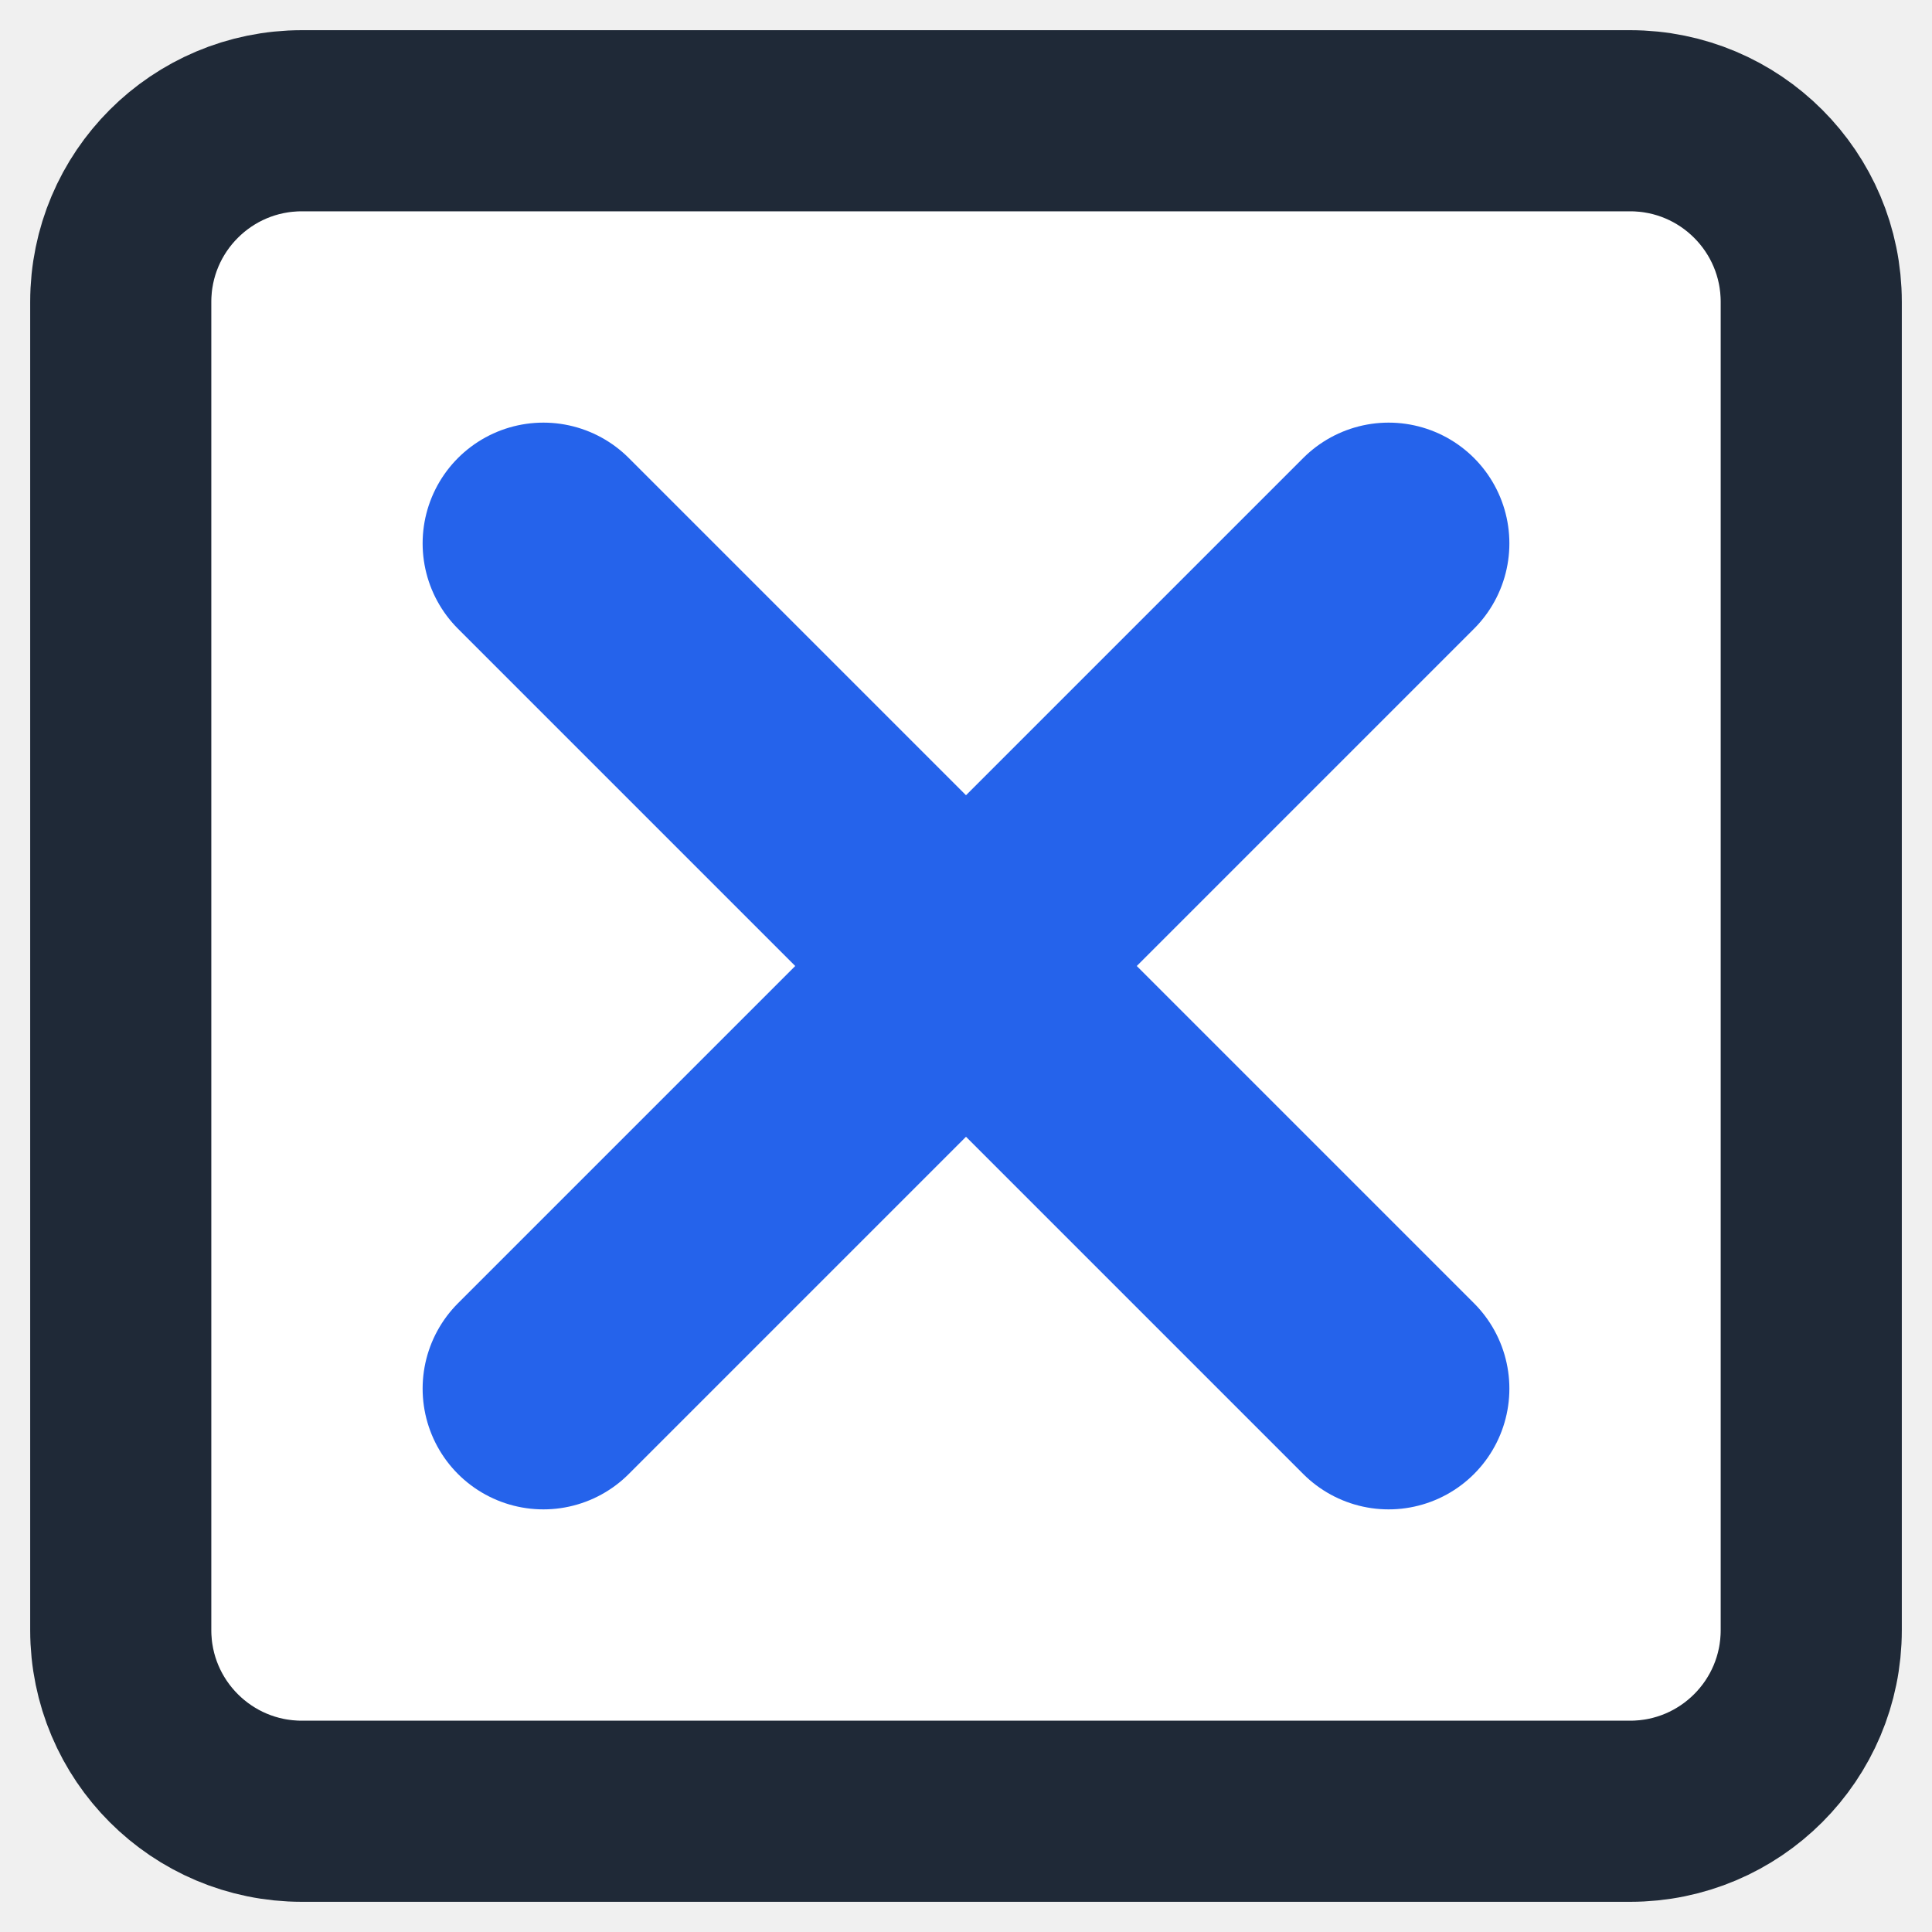
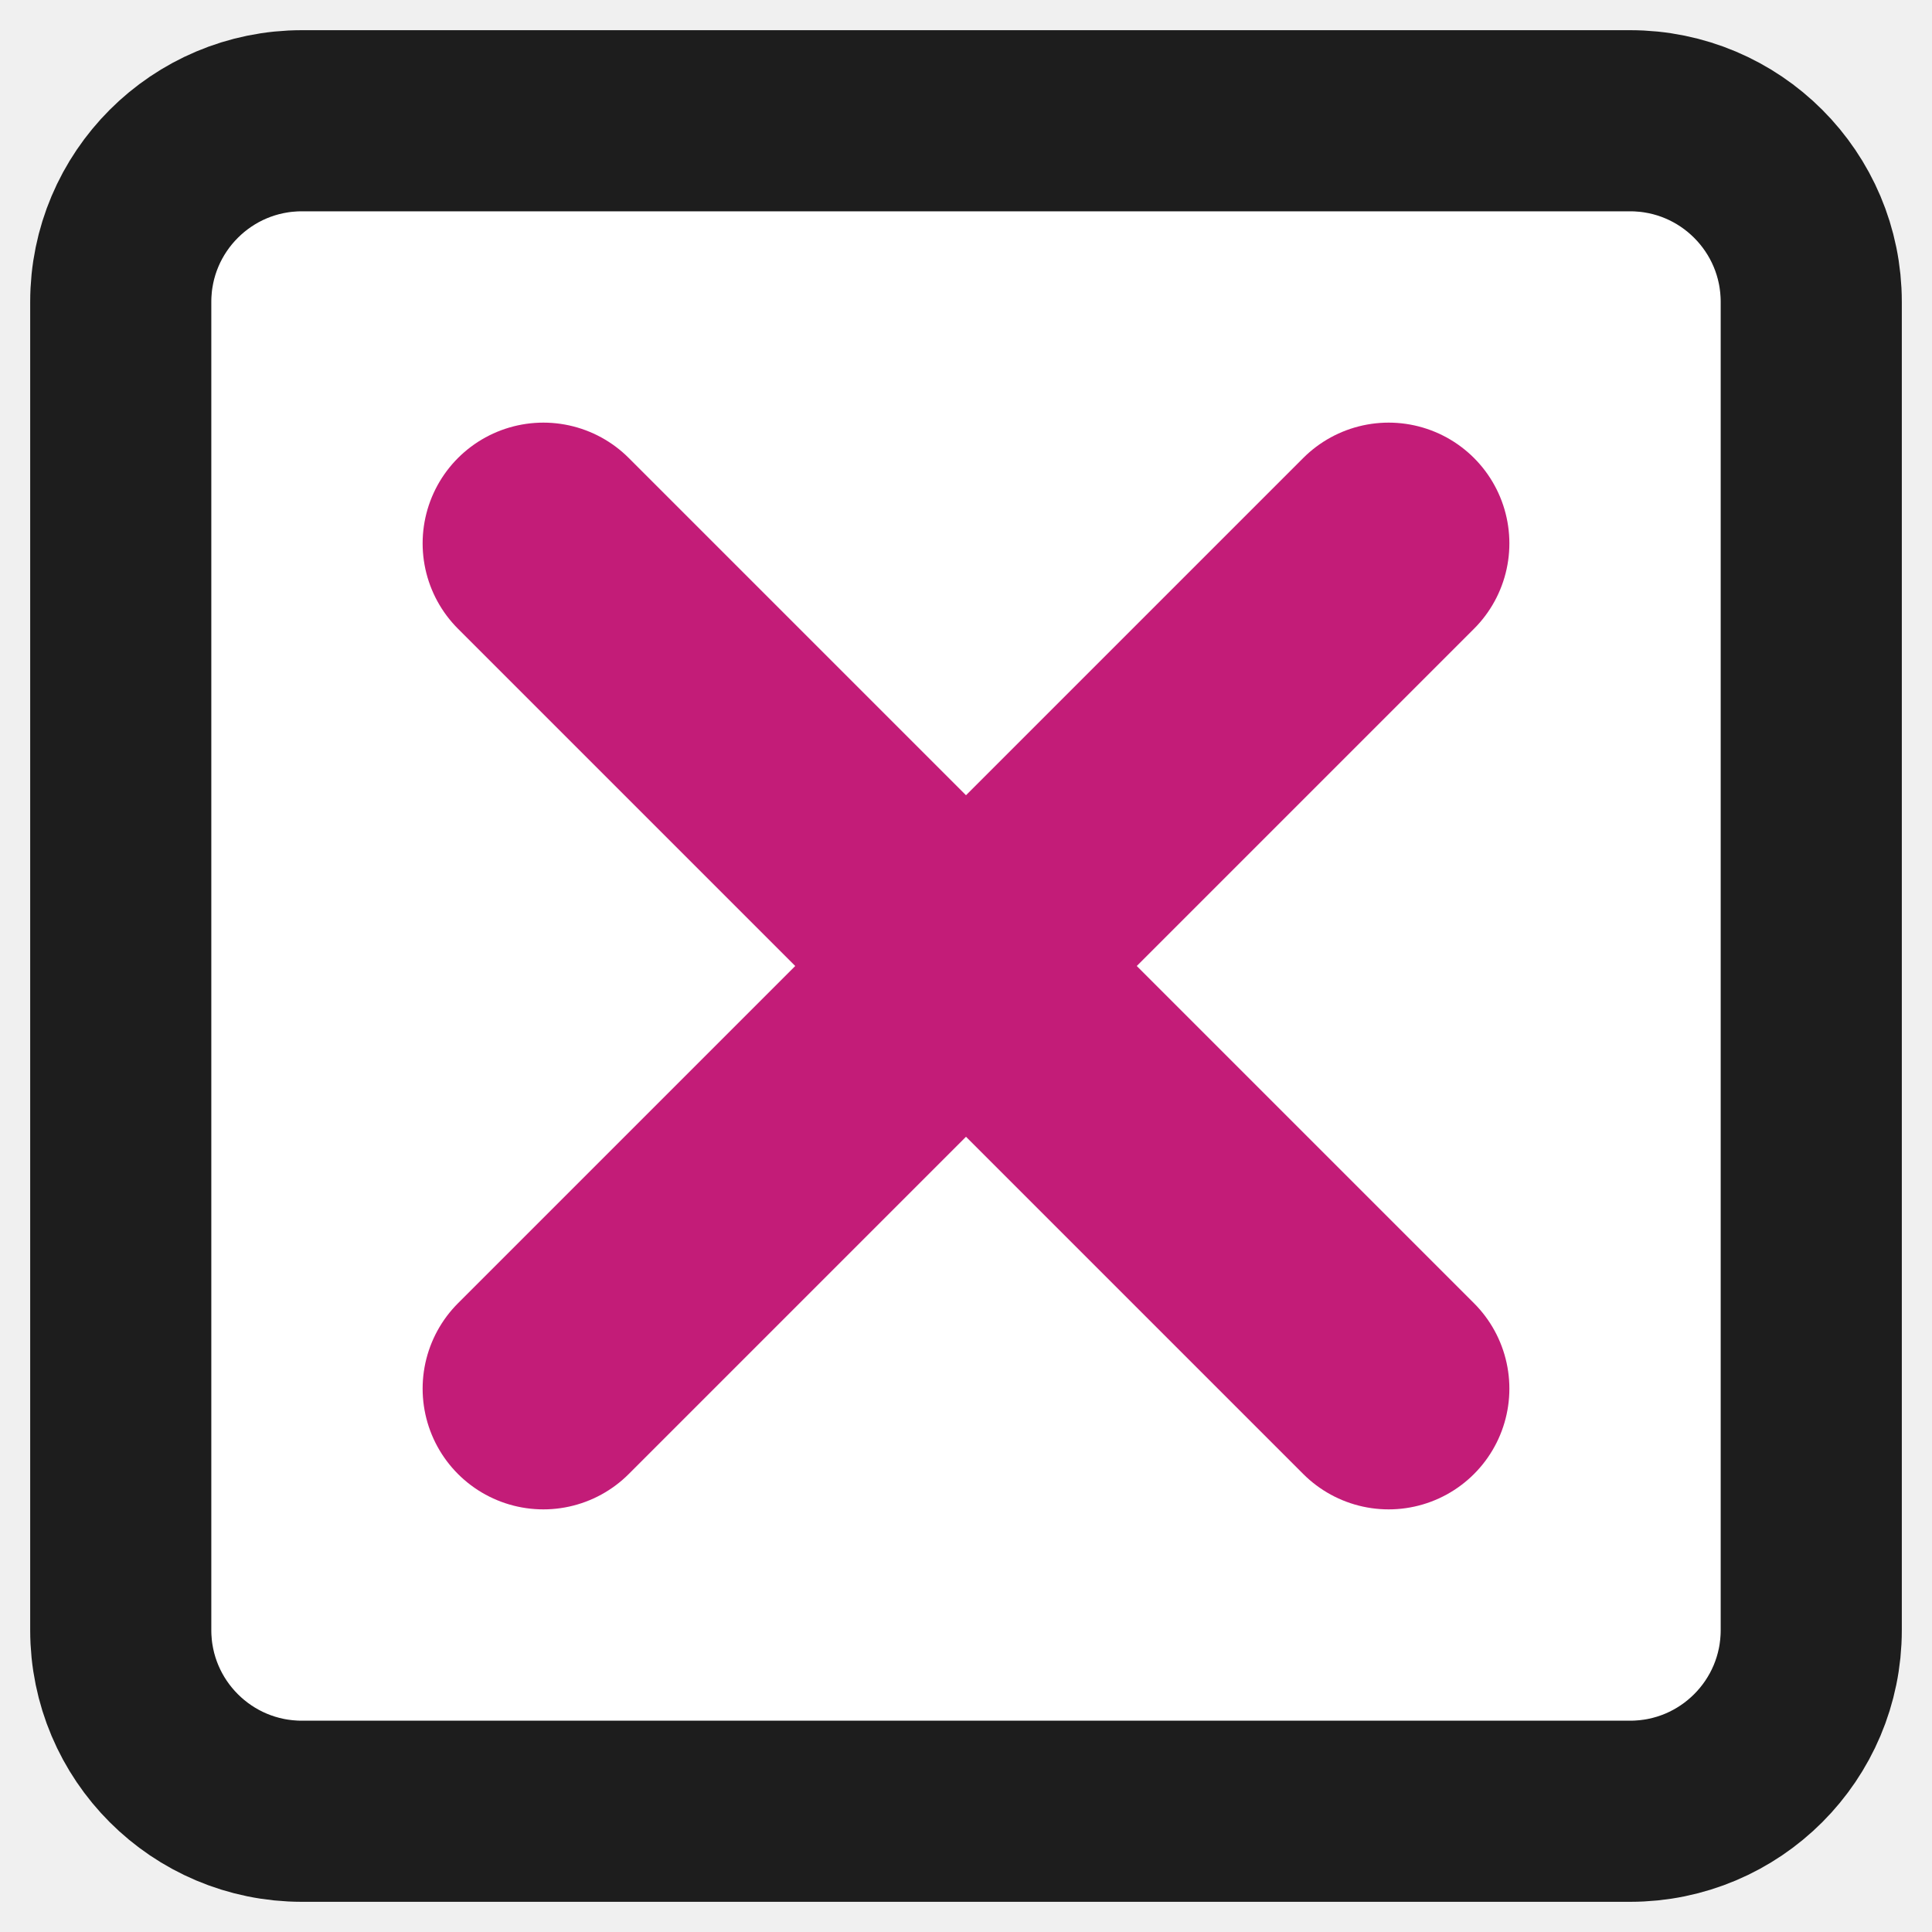
<svg xmlns="http://www.w3.org/2000/svg" viewBox="0 0 32 32">
-   <rect x="2" y="2" width="28" height="28" rx="3" fill="#fff" stroke="#1F2937" stroke-width="3" />
-   <path d="M9 9 L23 23 M23 9 L9 23" stroke="#2563EB" stroke-width="4" stroke-linecap="round" />
+   <rect x="2" y="2" width="28" height="28" rx="3" fill="#fff" stroke="#1D1D1D" stroke-width="3" />
+   <path d="M9 9 L23 23 M23 9 L9 23" stroke="#C31C78" stroke-width="4" stroke-linecap="round" />
</svg>
